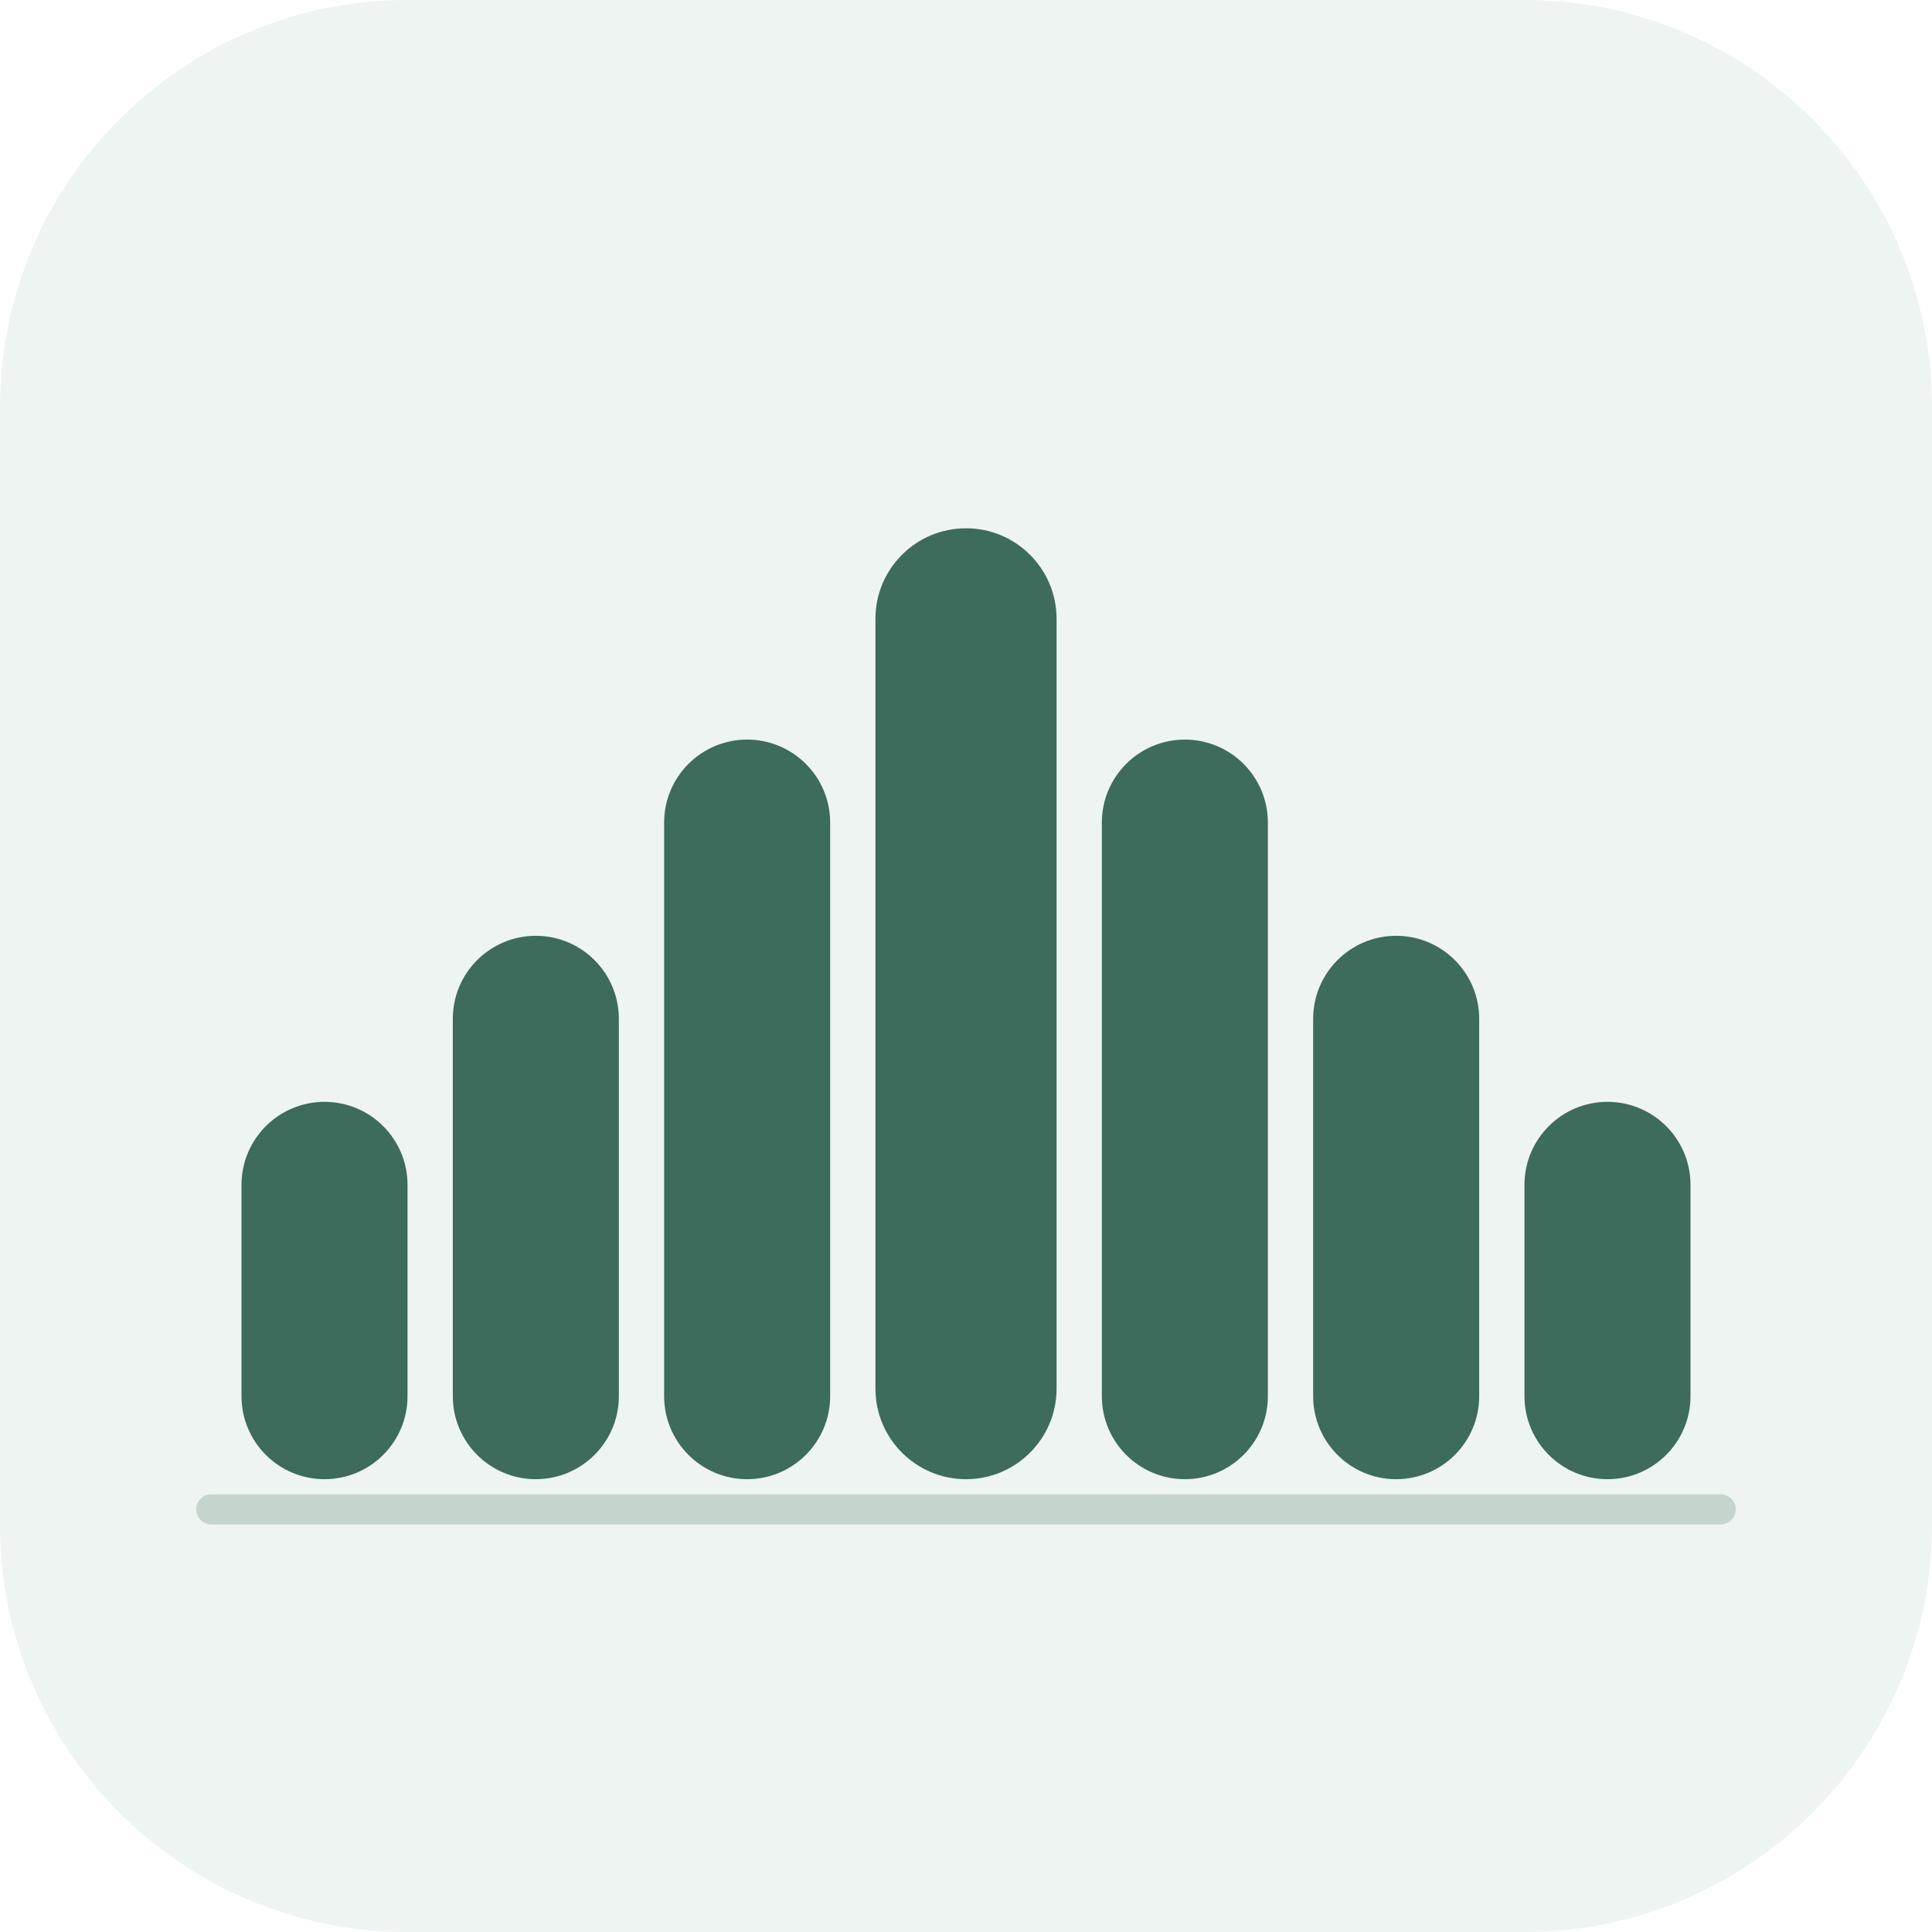
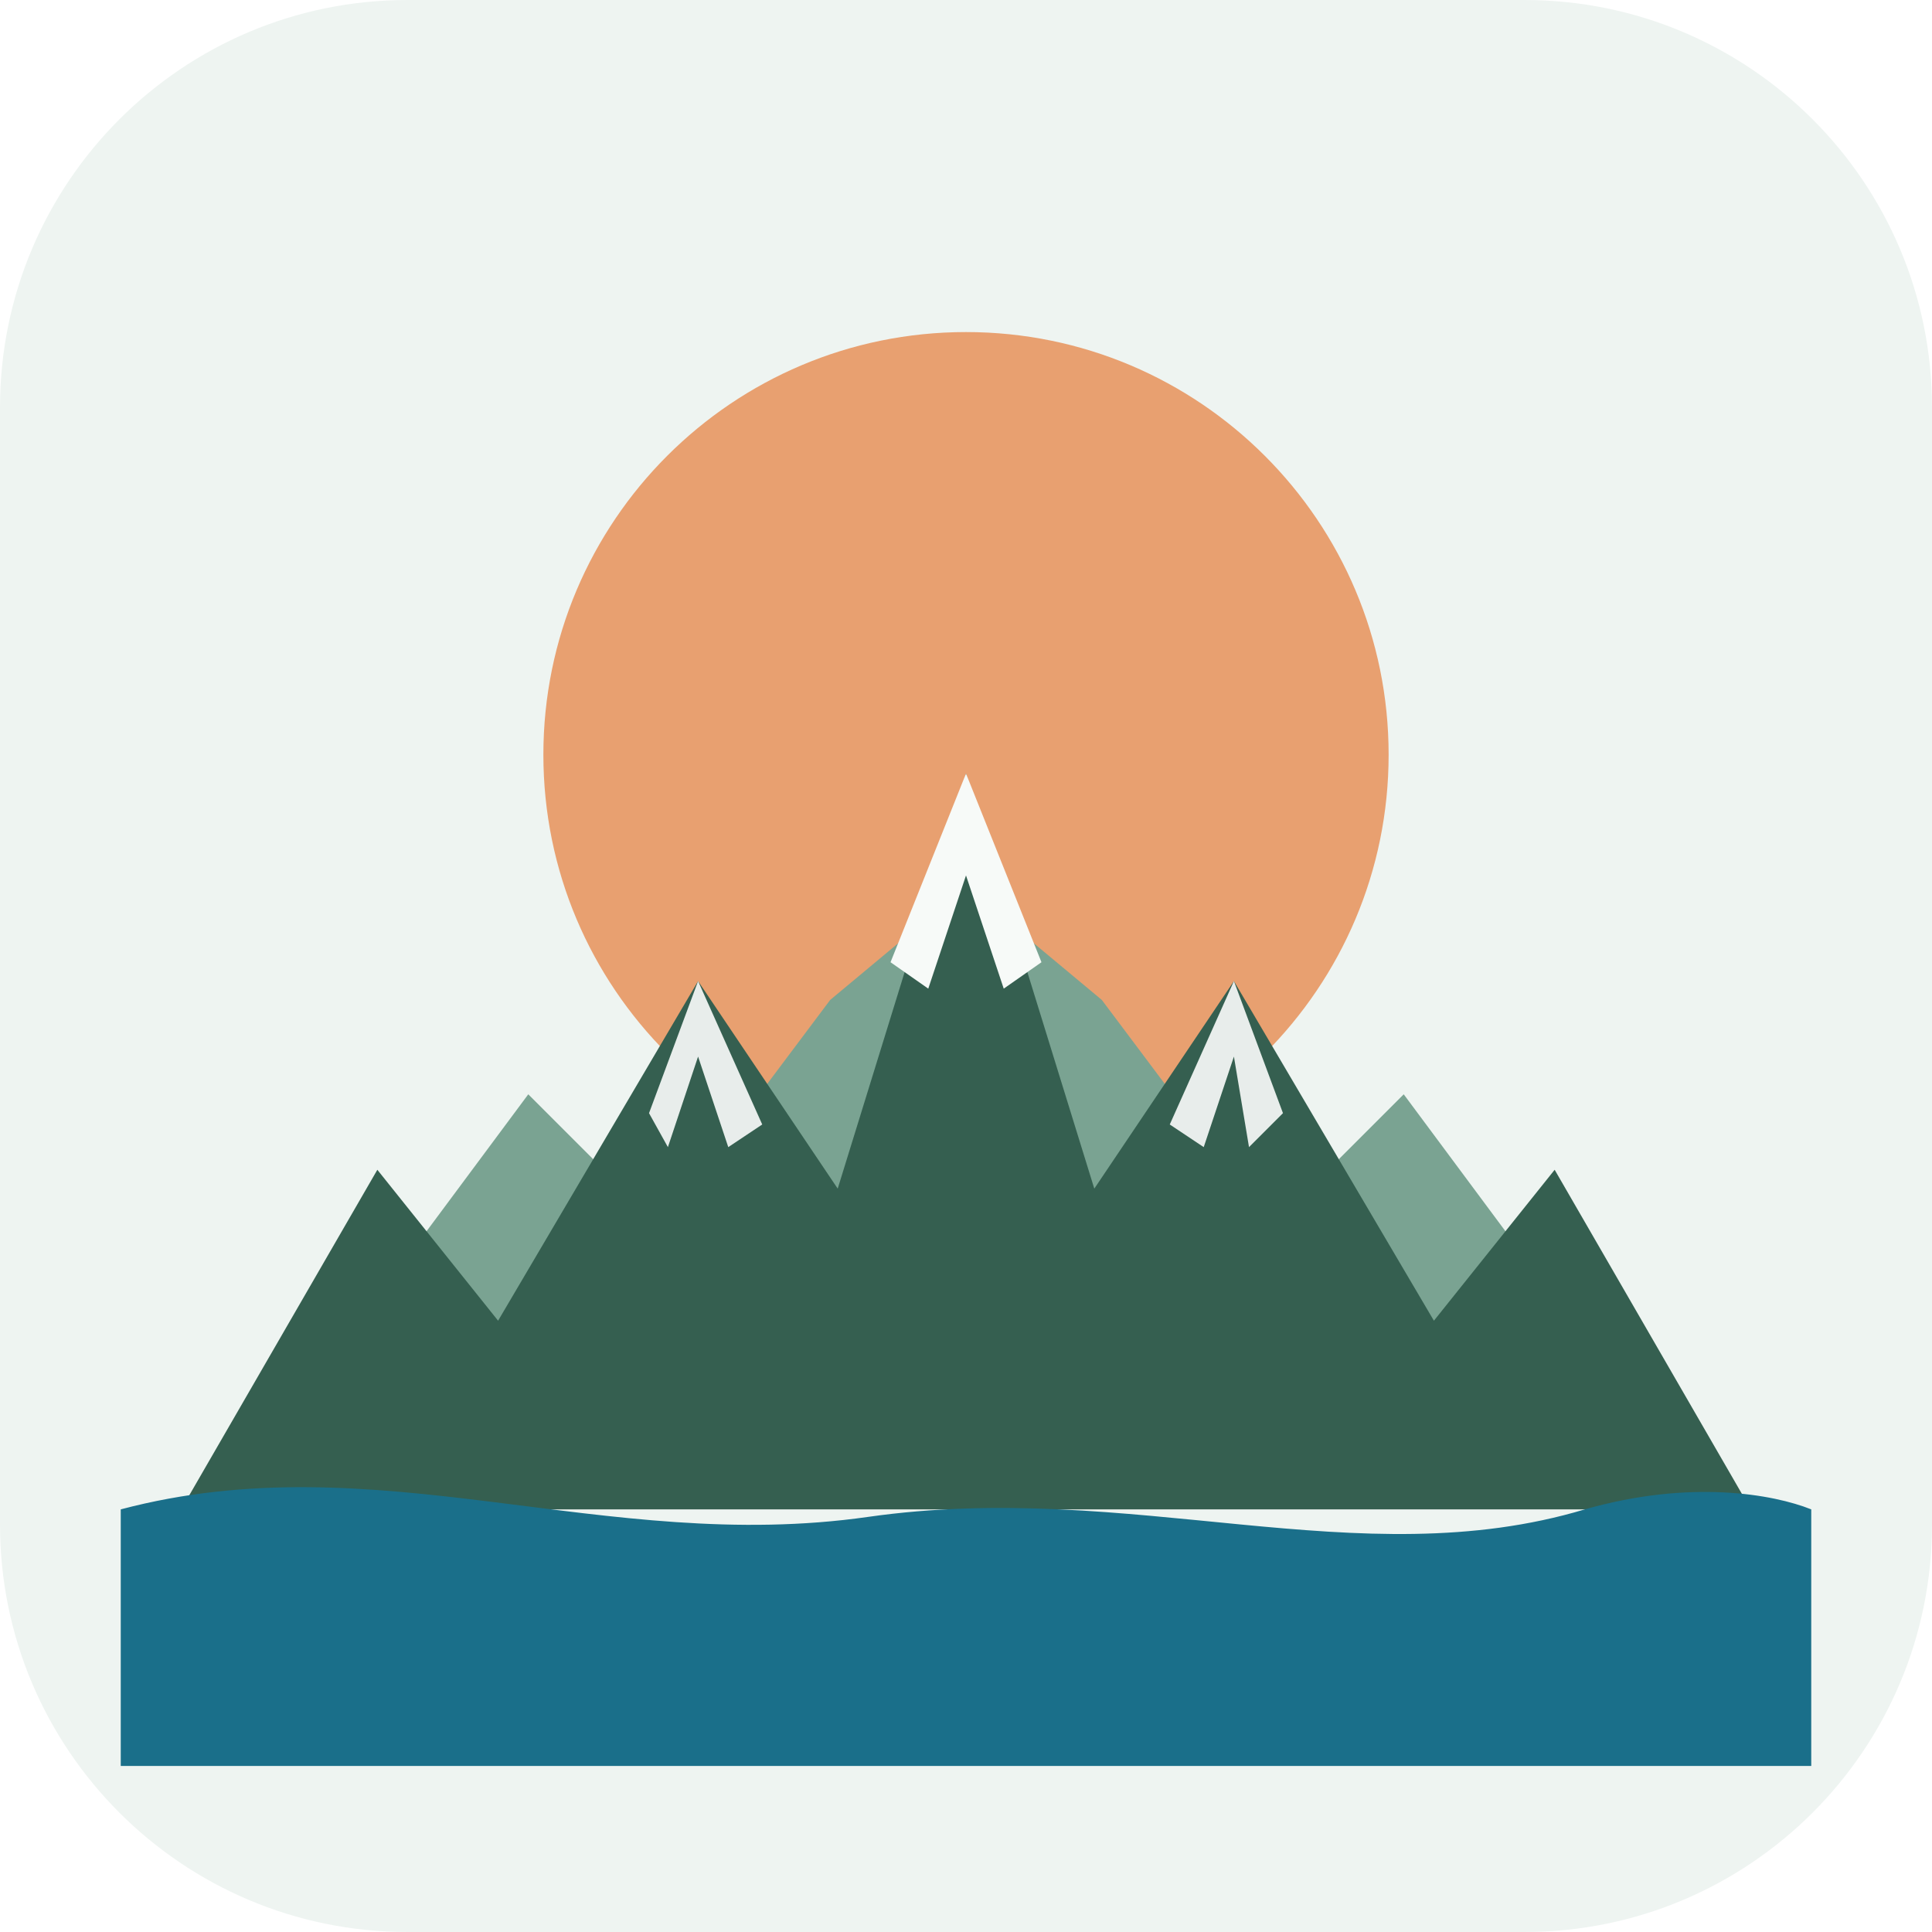
<svg xmlns="http://www.w3.org/2000/svg" viewBox="0 0 512 512" role="img">
  <rect width="512" height="512" rx="108" fill="#eef4f1" />
-   <g fill="#3d6b5c">
-     <rect x="64" y="292" width="44" height="100" rx="22" />
-     <rect x="120" y="248" width="44" height="144" rx="22" />
-     <rect x="176" y="196" width="44" height="196" rx="22" />
-     <rect x="232" y="140" width="48" height="252" rx="24" />
-     <rect x="292" y="196" width="44" height="196" rx="22" />
-     <rect x="348" y="248" width="44" height="144" rx="22" />
-     <rect x="404" y="292" width="44" height="100" rx="22" />
-   </g>
-   <path d="M56 400 H456" stroke="#c5d5ce" stroke-width="8" stroke-linecap="round" fill="none" />
+   <circle cx="256" cy="200" r="112" fill="#e8a070" />
+   <path fill="#7aa392" d="     M88 360     L140 290 L175 325     L220 265 L256 235     L292 265 L337 325     L372 290 L424 360 Z" />
+   <path fill="#355f50" d="     M48 400     L100 310 L132 350     L185 260 L222 315     L256 205     L290 315 L327 260     L380 350 L412 310     L464 400 Z" />
+   <path fill="#f7faf8" d="M236 255 L256 205 L276 255 L266 262 L256 232 L246 262 Z" />
+   <path fill="#f7faf8" opacity="0.92" d="M172 295 L185 260 L202 298 L193 304 L185 280 L177 304 Z" />
+   <path fill="#f7faf8" opacity="0.92" d="M310 298 L327 260 L340 295 L331 304 L327 280 L319 304 Z" />
+   <path fill="#1a6f8a" d="     M32 400     C100 382 160 412 230 402     C300 392 360 418 420 400     C448 392 470 396 480 400     L480 468 L32 468 Z" />
</svg>
